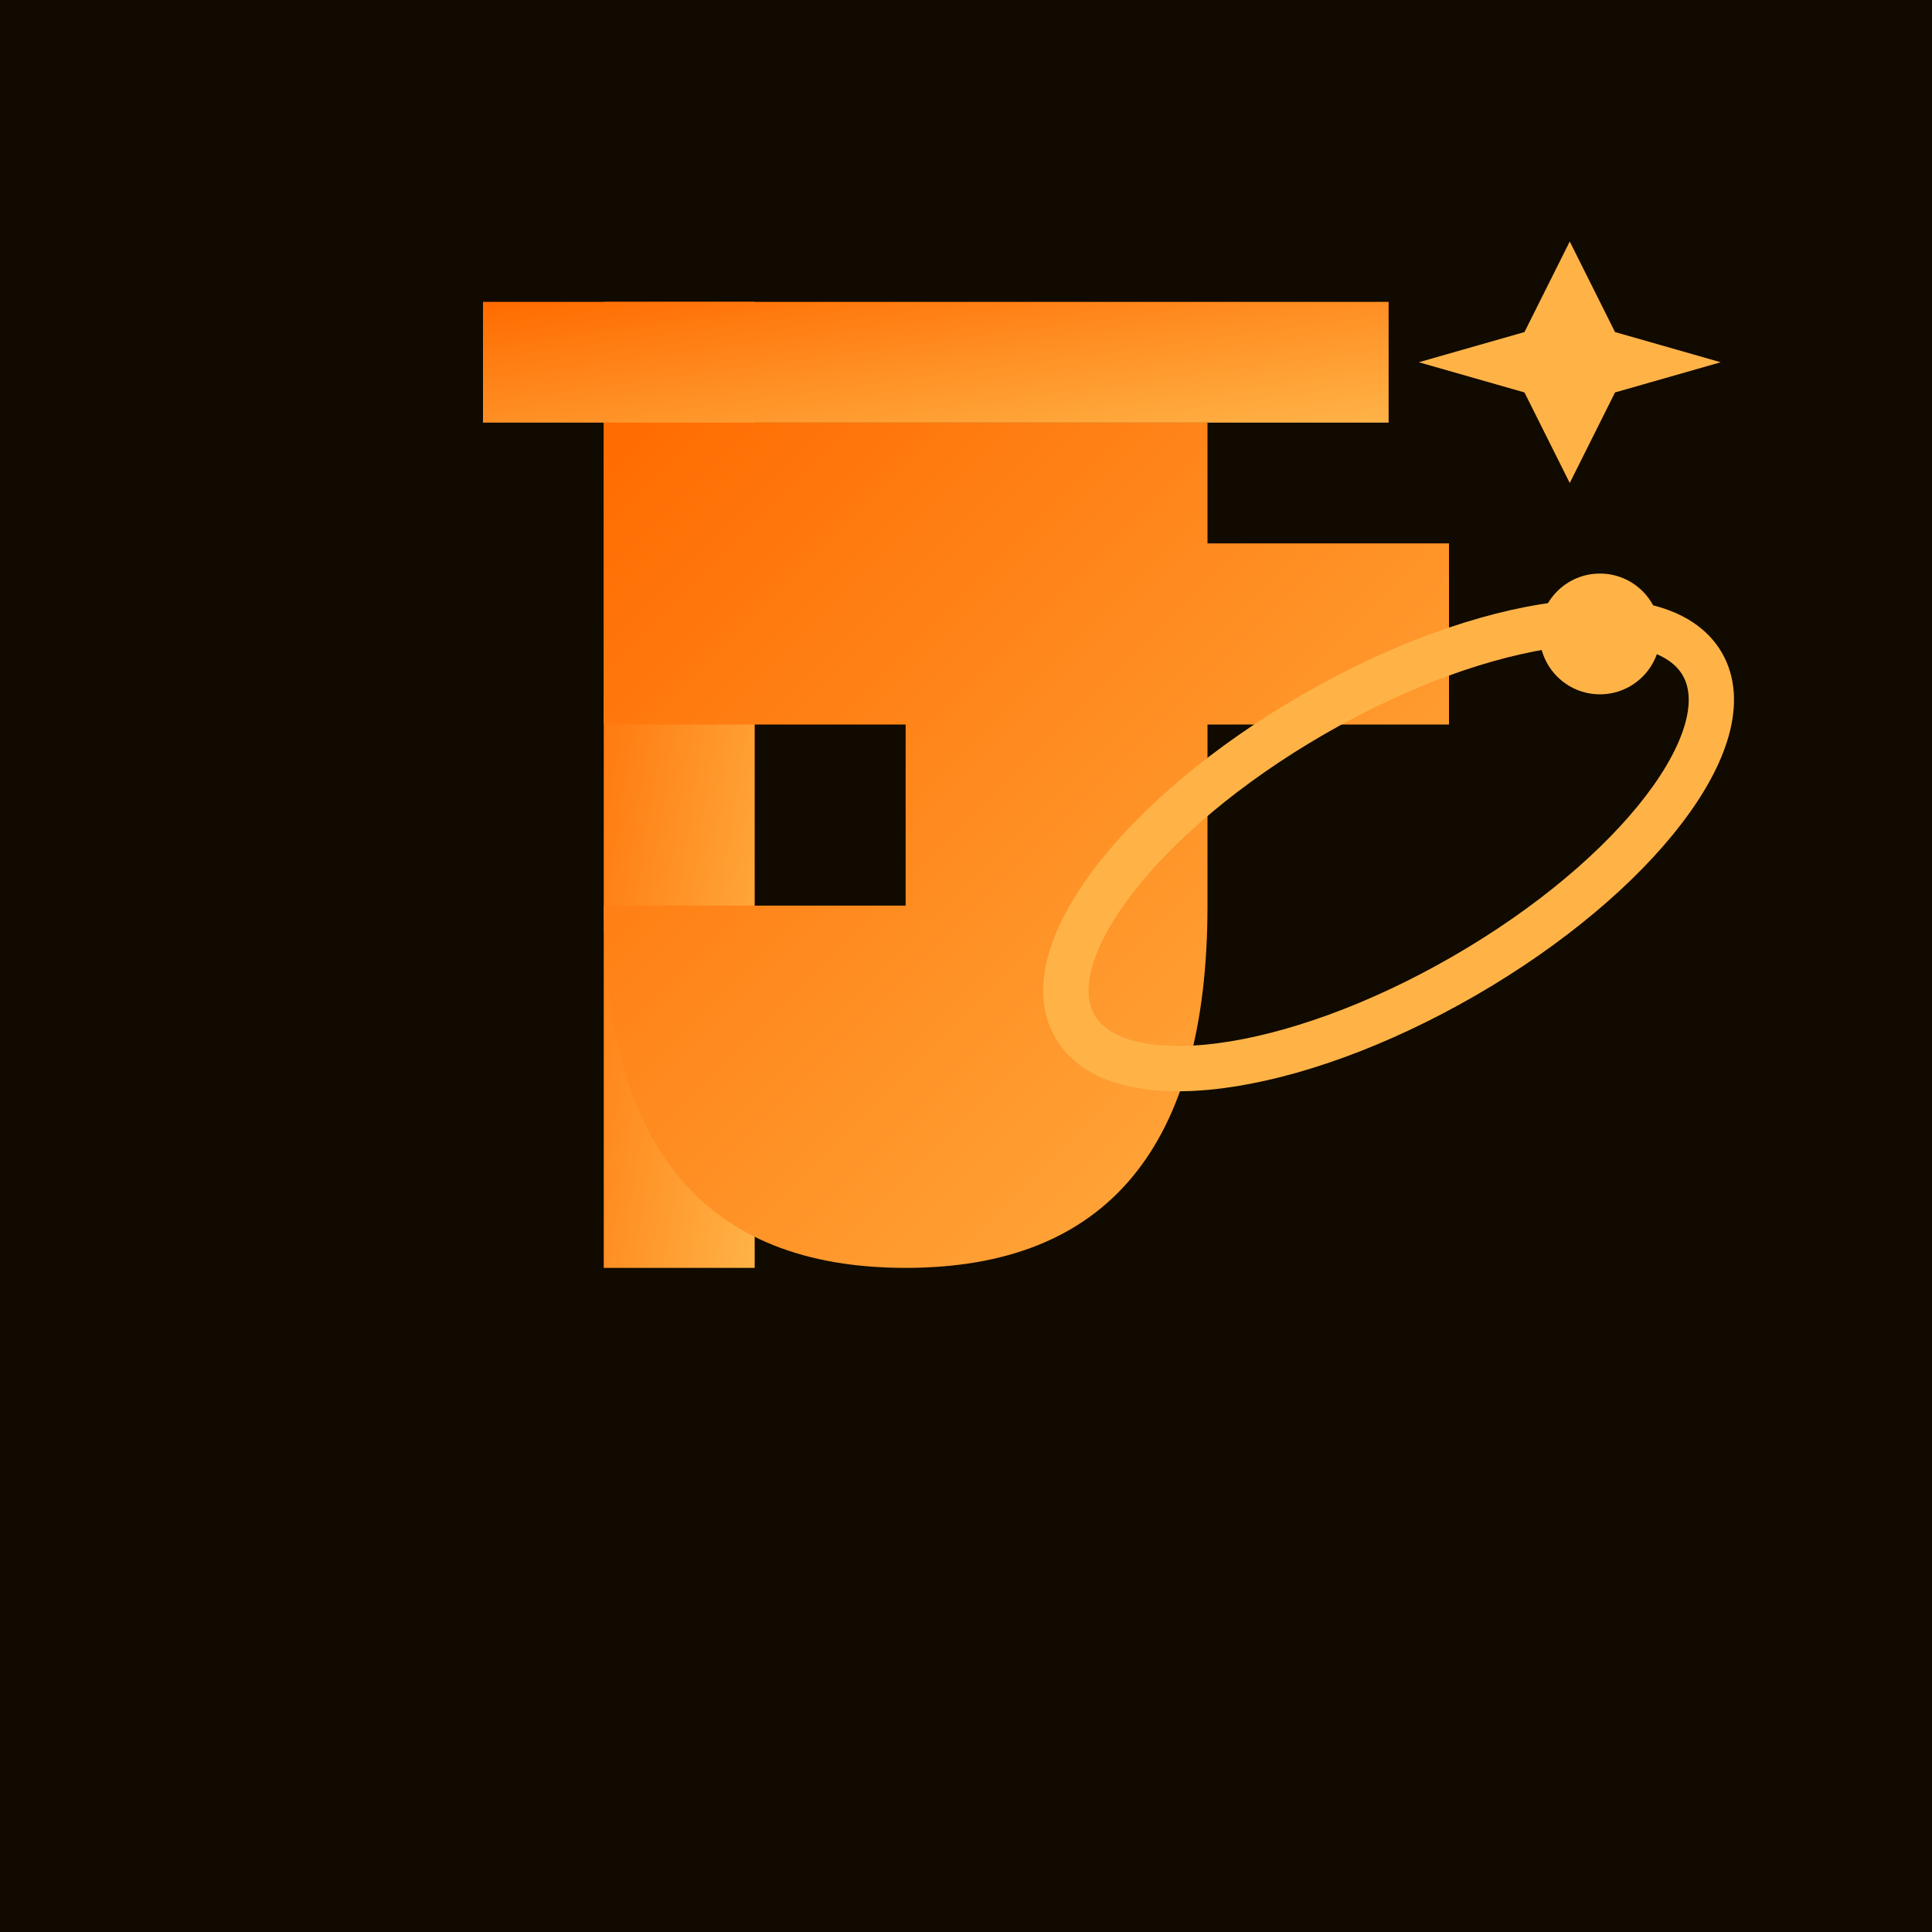
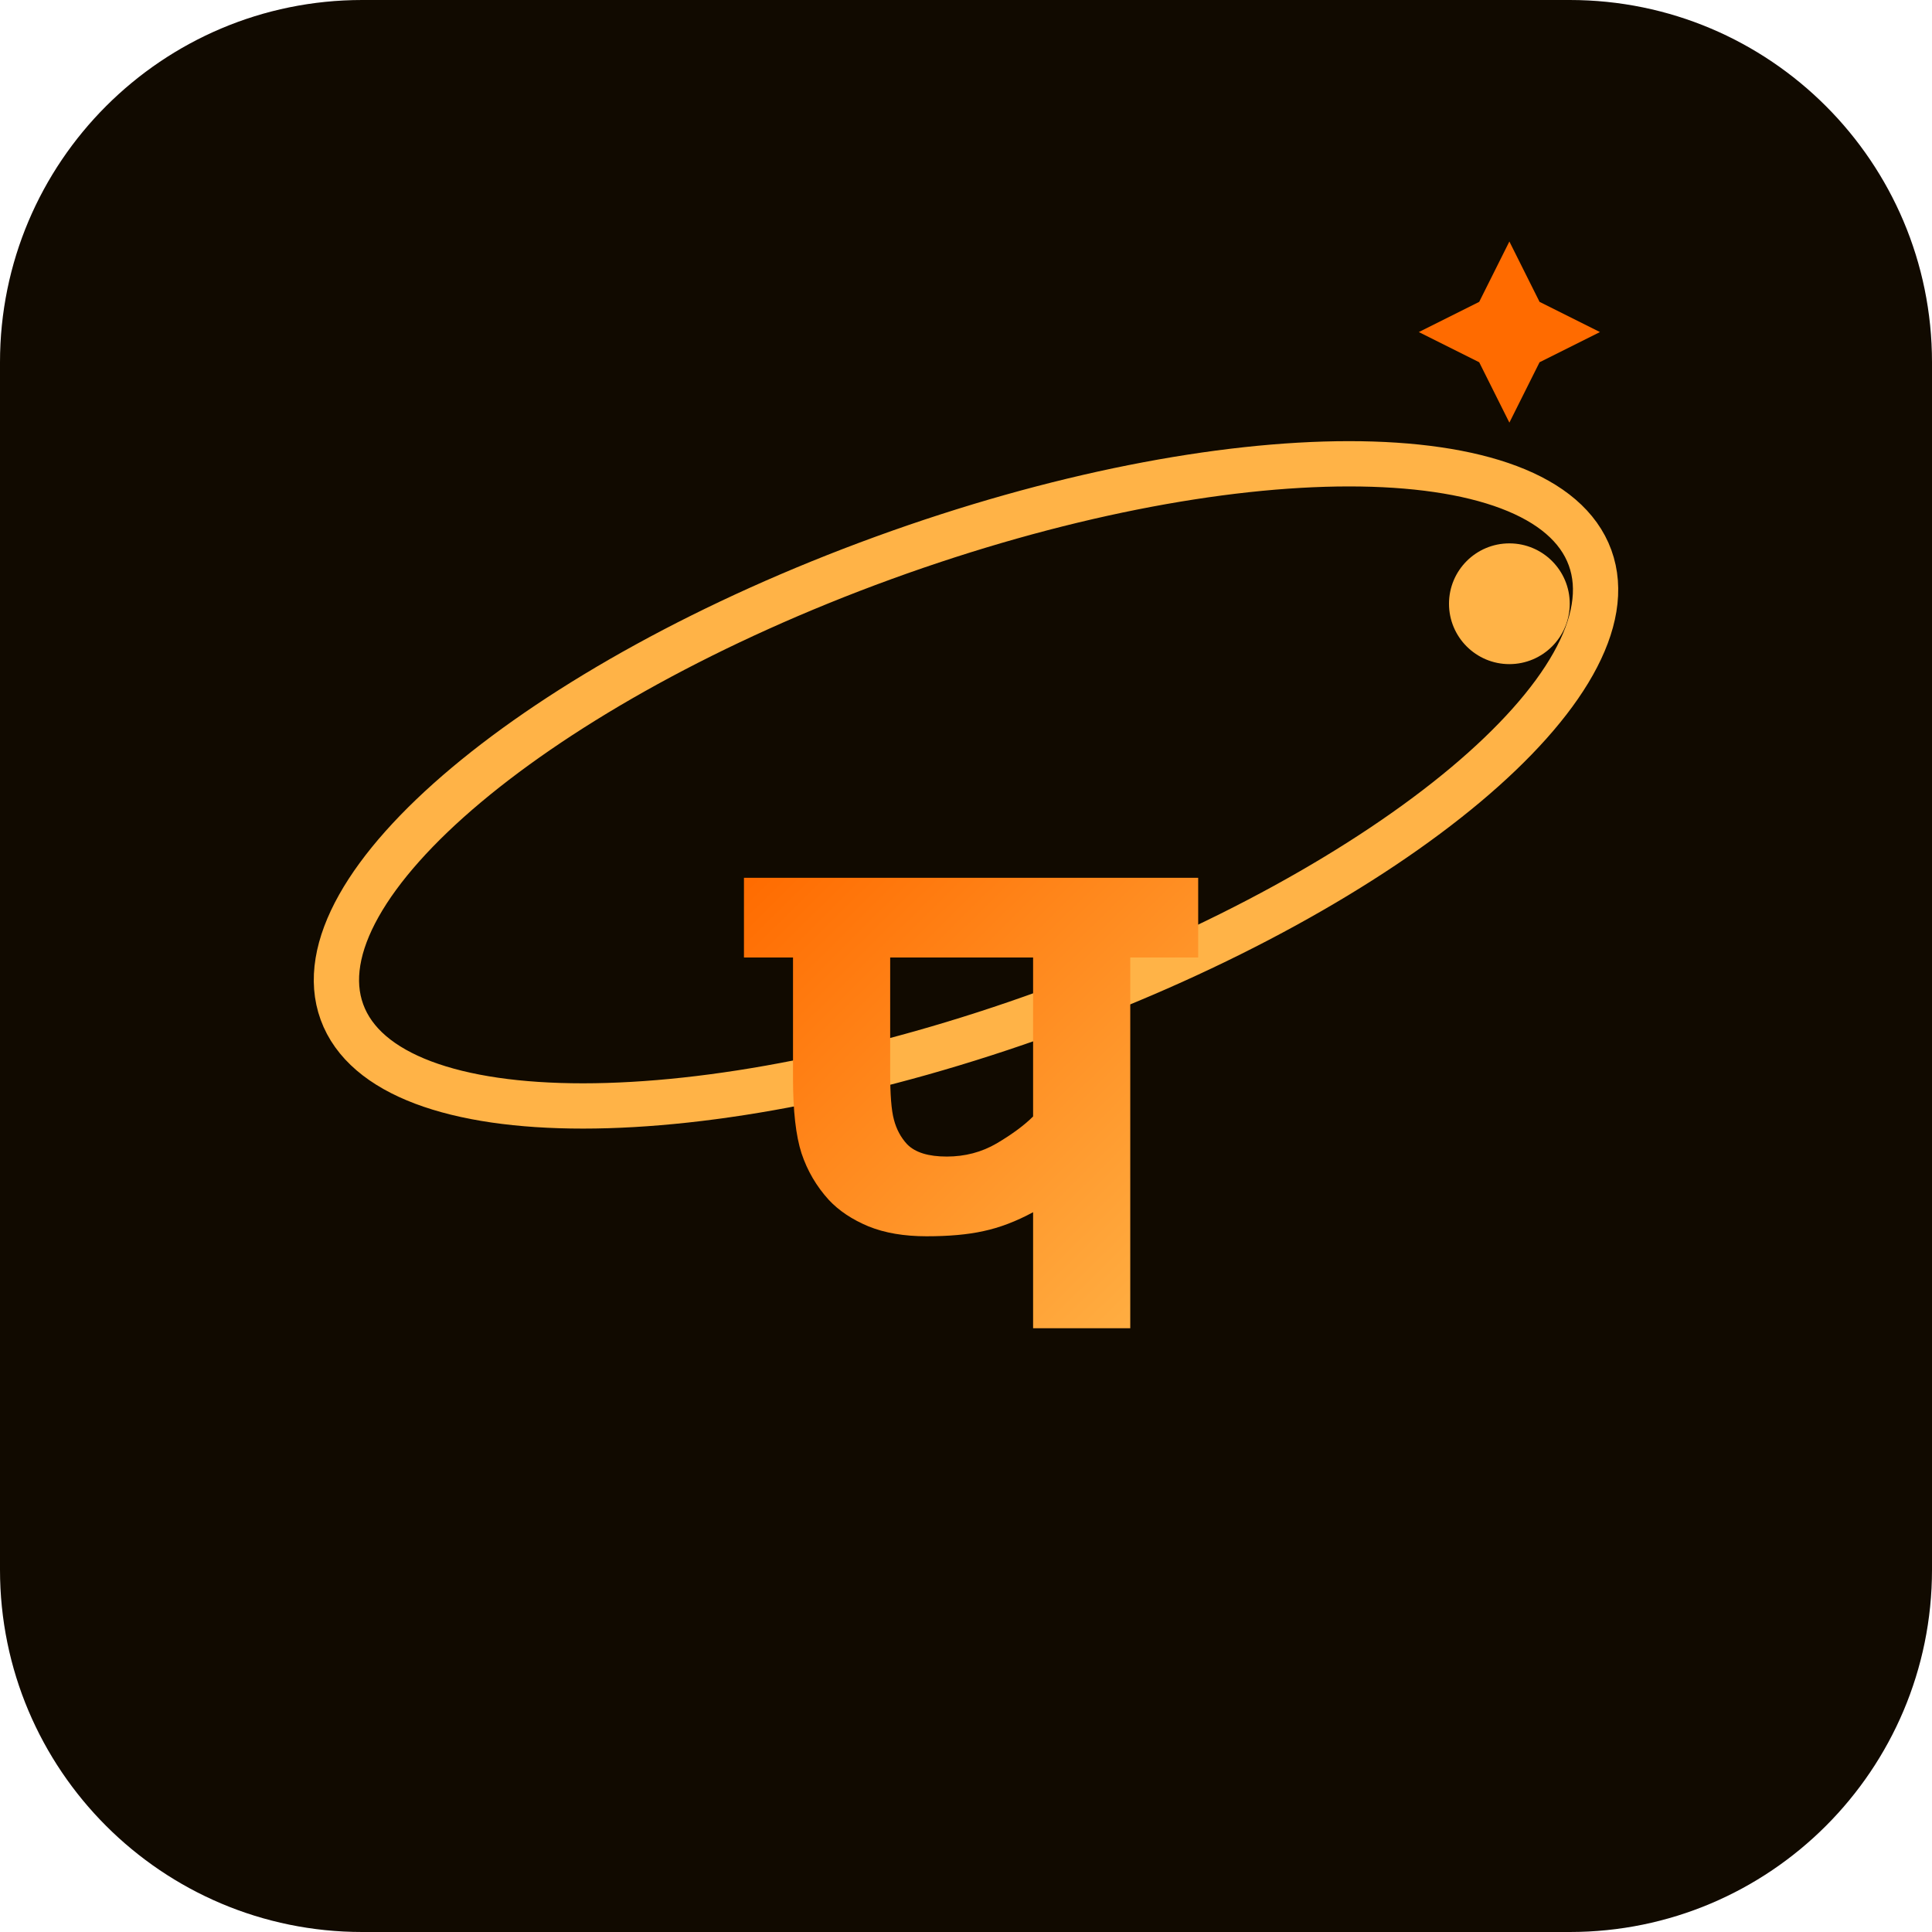
- <svg xmlns="http://www.w3.org/2000/svg" viewBox="0 0 64 64" width="64" height="64">
+ <svg xmlns="http://www.w3.org/2000/svg" width="64" height="64" viewBox="0 0 64 64" role="img">
  <defs>
-     <linearGradient id="letterGradient" x1="0%" y1="0%" x2="100%" y2="100%">
-       <stop offset="0%" style="stop-color:#FF6B00" />
-       <stop offset="100%" style="stop-color:#FFB347" />
+     <linearGradient id="og1" x1="0%" y1="0%" x2="100%" y2="100%">
+       <stop offset="0%" stop-color="#FF6B00" />
+       <stop offset="100%" stop-color="#FFB347" />
    </linearGradient>
  </defs>
-   <rect width="64" height="64" fill="#110A00" />
-   <g transform="translate(12, 10)">
-     <rect x="8" y="0" width="5" height="32" fill="url(#letterGradient)" />
-     <path d="M8 20 Q8 32 18 32 Q28 32 28 20 L28 14 L36 14 L36 8 L28 8 L28 4 L8 4 L8 14 L18 14 L18 20 Z" fill="url(#letterGradient)" />
-     <rect x="4" y="0" width="30" height="4" fill="url(#letterGradient)" />
-   </g>
-   <ellipse cx="46" cy="28" rx="12" ry="5" fill="none" stroke="#FFB347" stroke-width="1.5" transform="rotate(-30 46 28)" />
-   <circle cx="53" cy="21" r="2" fill="#FFB347" />
-   <path d="M52 8 L53.5 11 L57 12 L53.5 13 L52 16 L50.5 13 L47 12 L50.5 11 Z" fill="#FFB347" />
+   <rect width="64" height="64" rx="12" fill="#110A00" />
+   <ellipse cx="32" cy="26" rx="22" ry="8" fill="none" stroke="#FFB347" stroke-width="1.5" transform="rotate(-20 32 26)" />
+   <circle cx="50" cy="20" r="2" fill="#FFB347" />
+   <text x="32" y="44" font-family="'Noto Sans Devanagari', 'Arial Unicode MS', serif" font-size="24" font-weight="700" fill="url(#og1)" text-anchor="middle">प</text>
+   <path d="M50 8 L51 10 L53 11 L51 12 L50 14 L49 12 L47 11 L49 10 Z" fill="#FF6B00" />
</svg>
